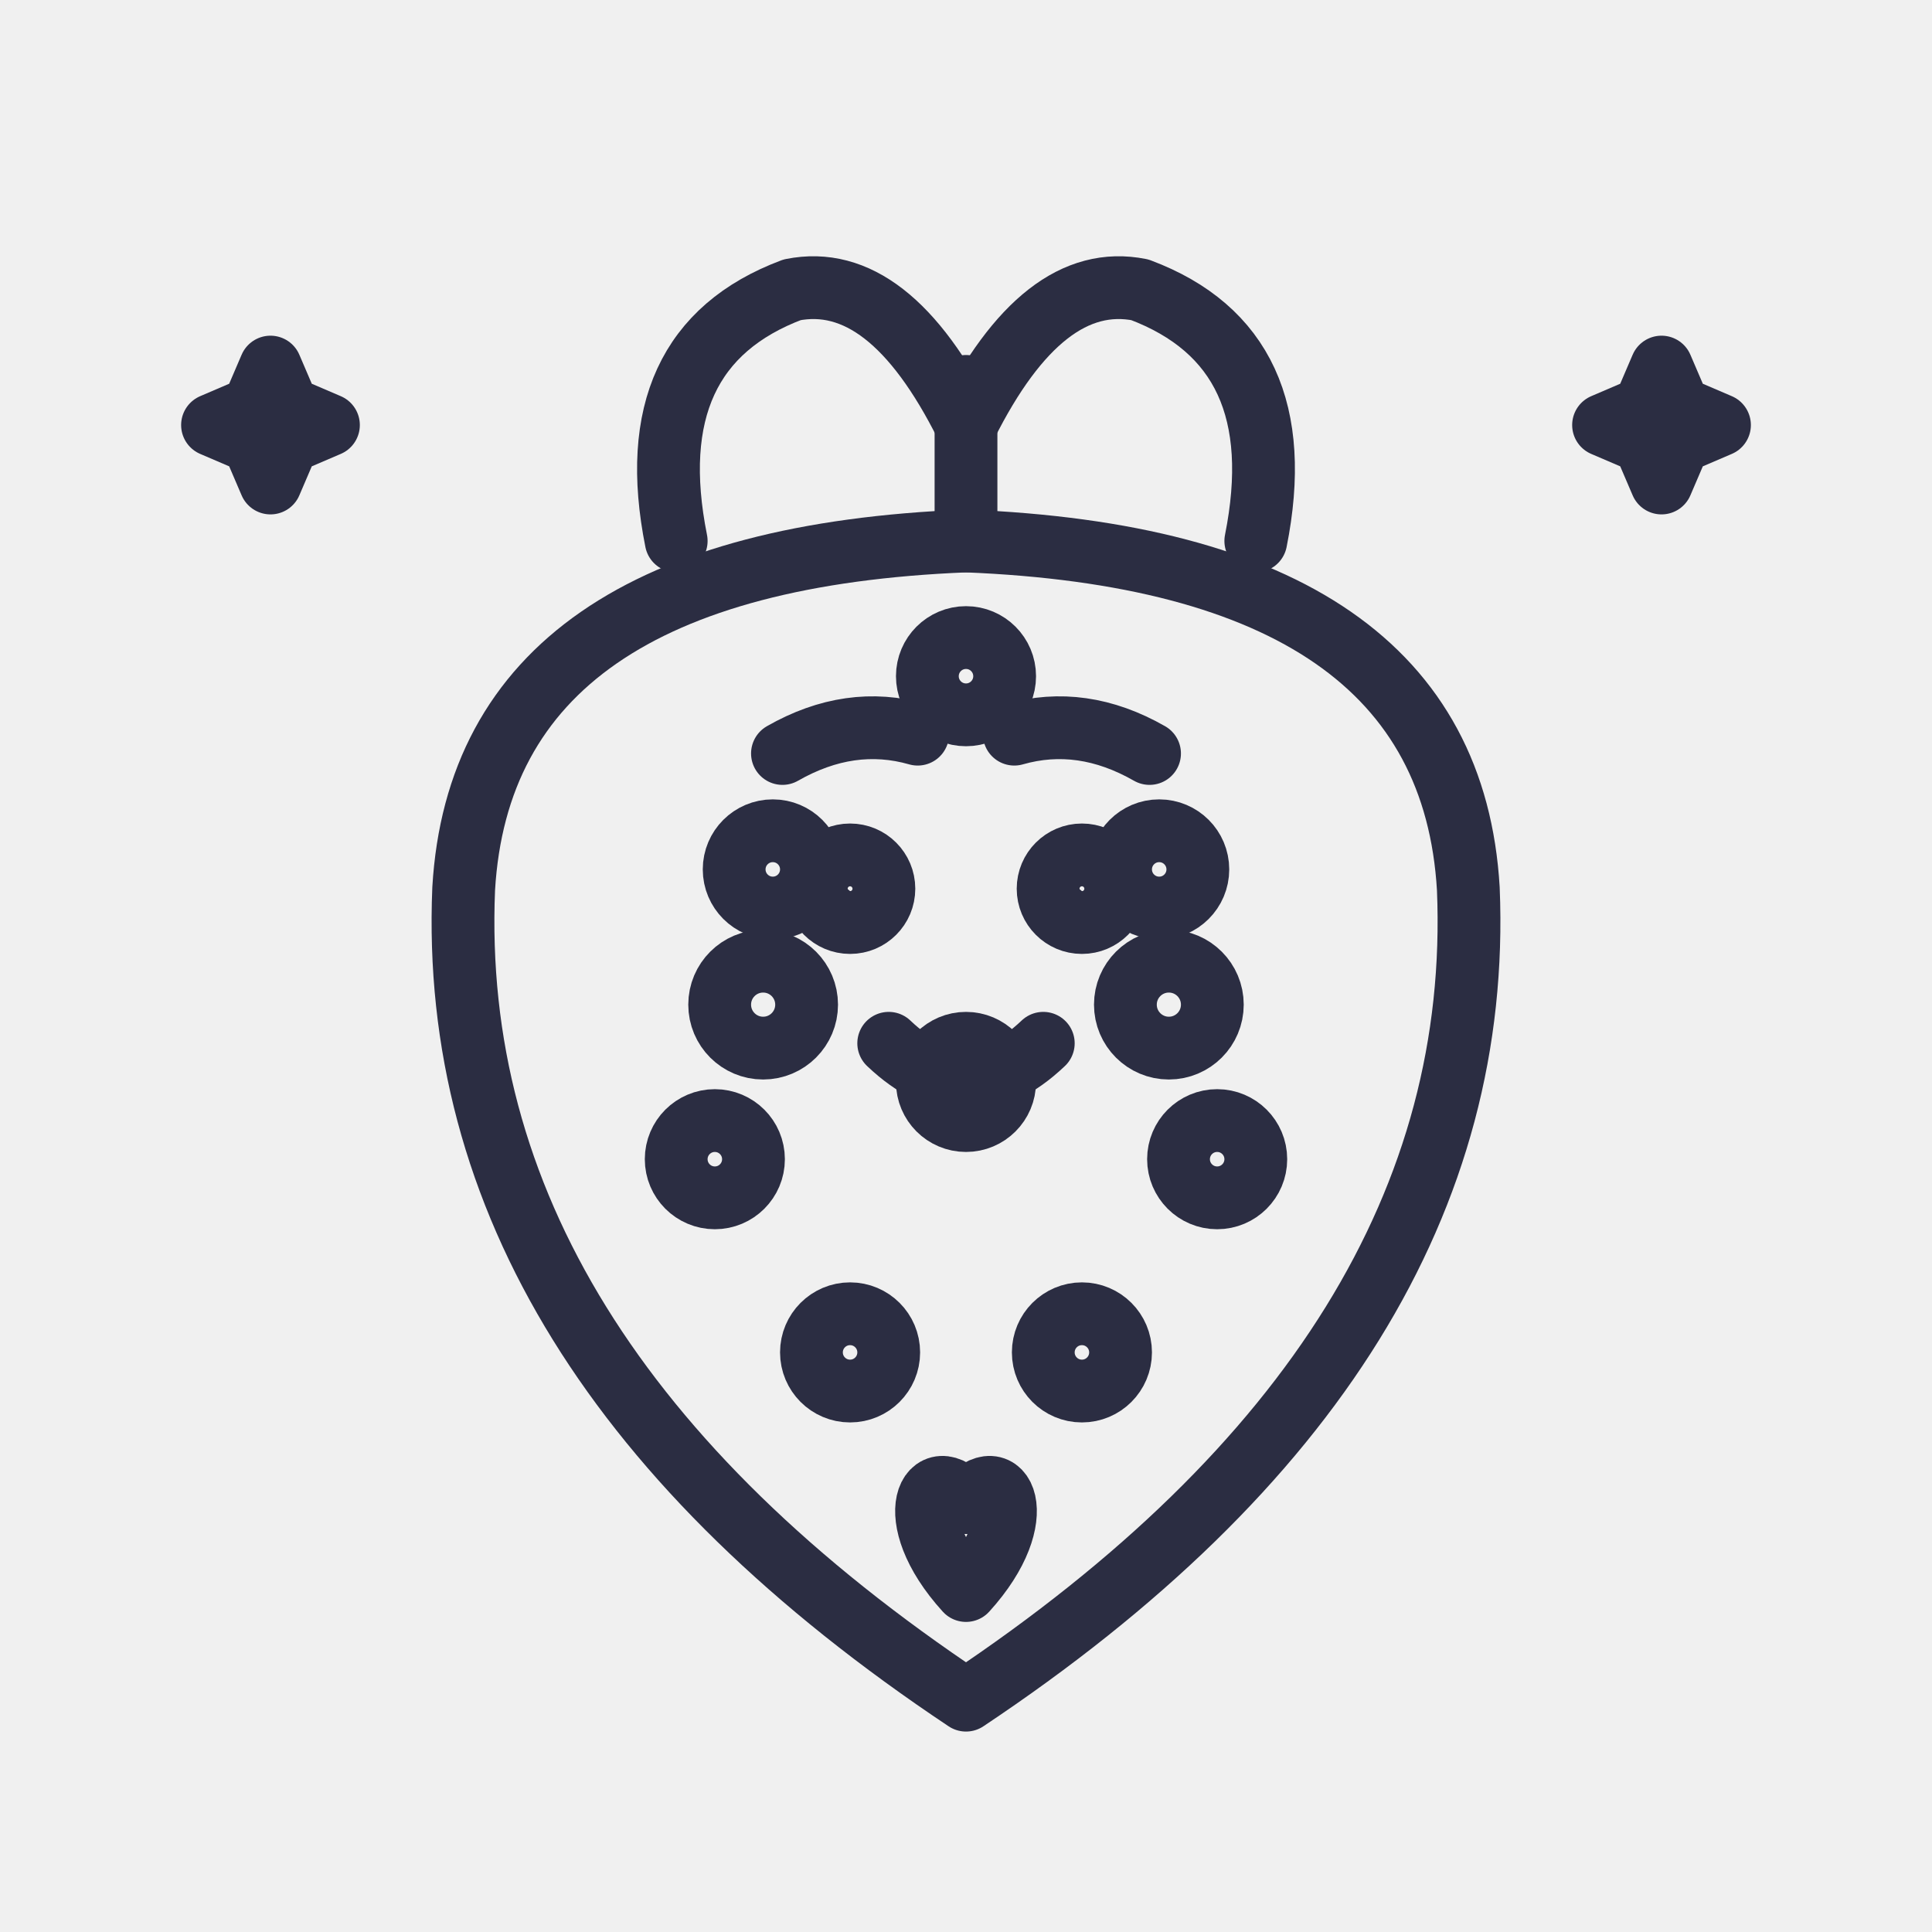
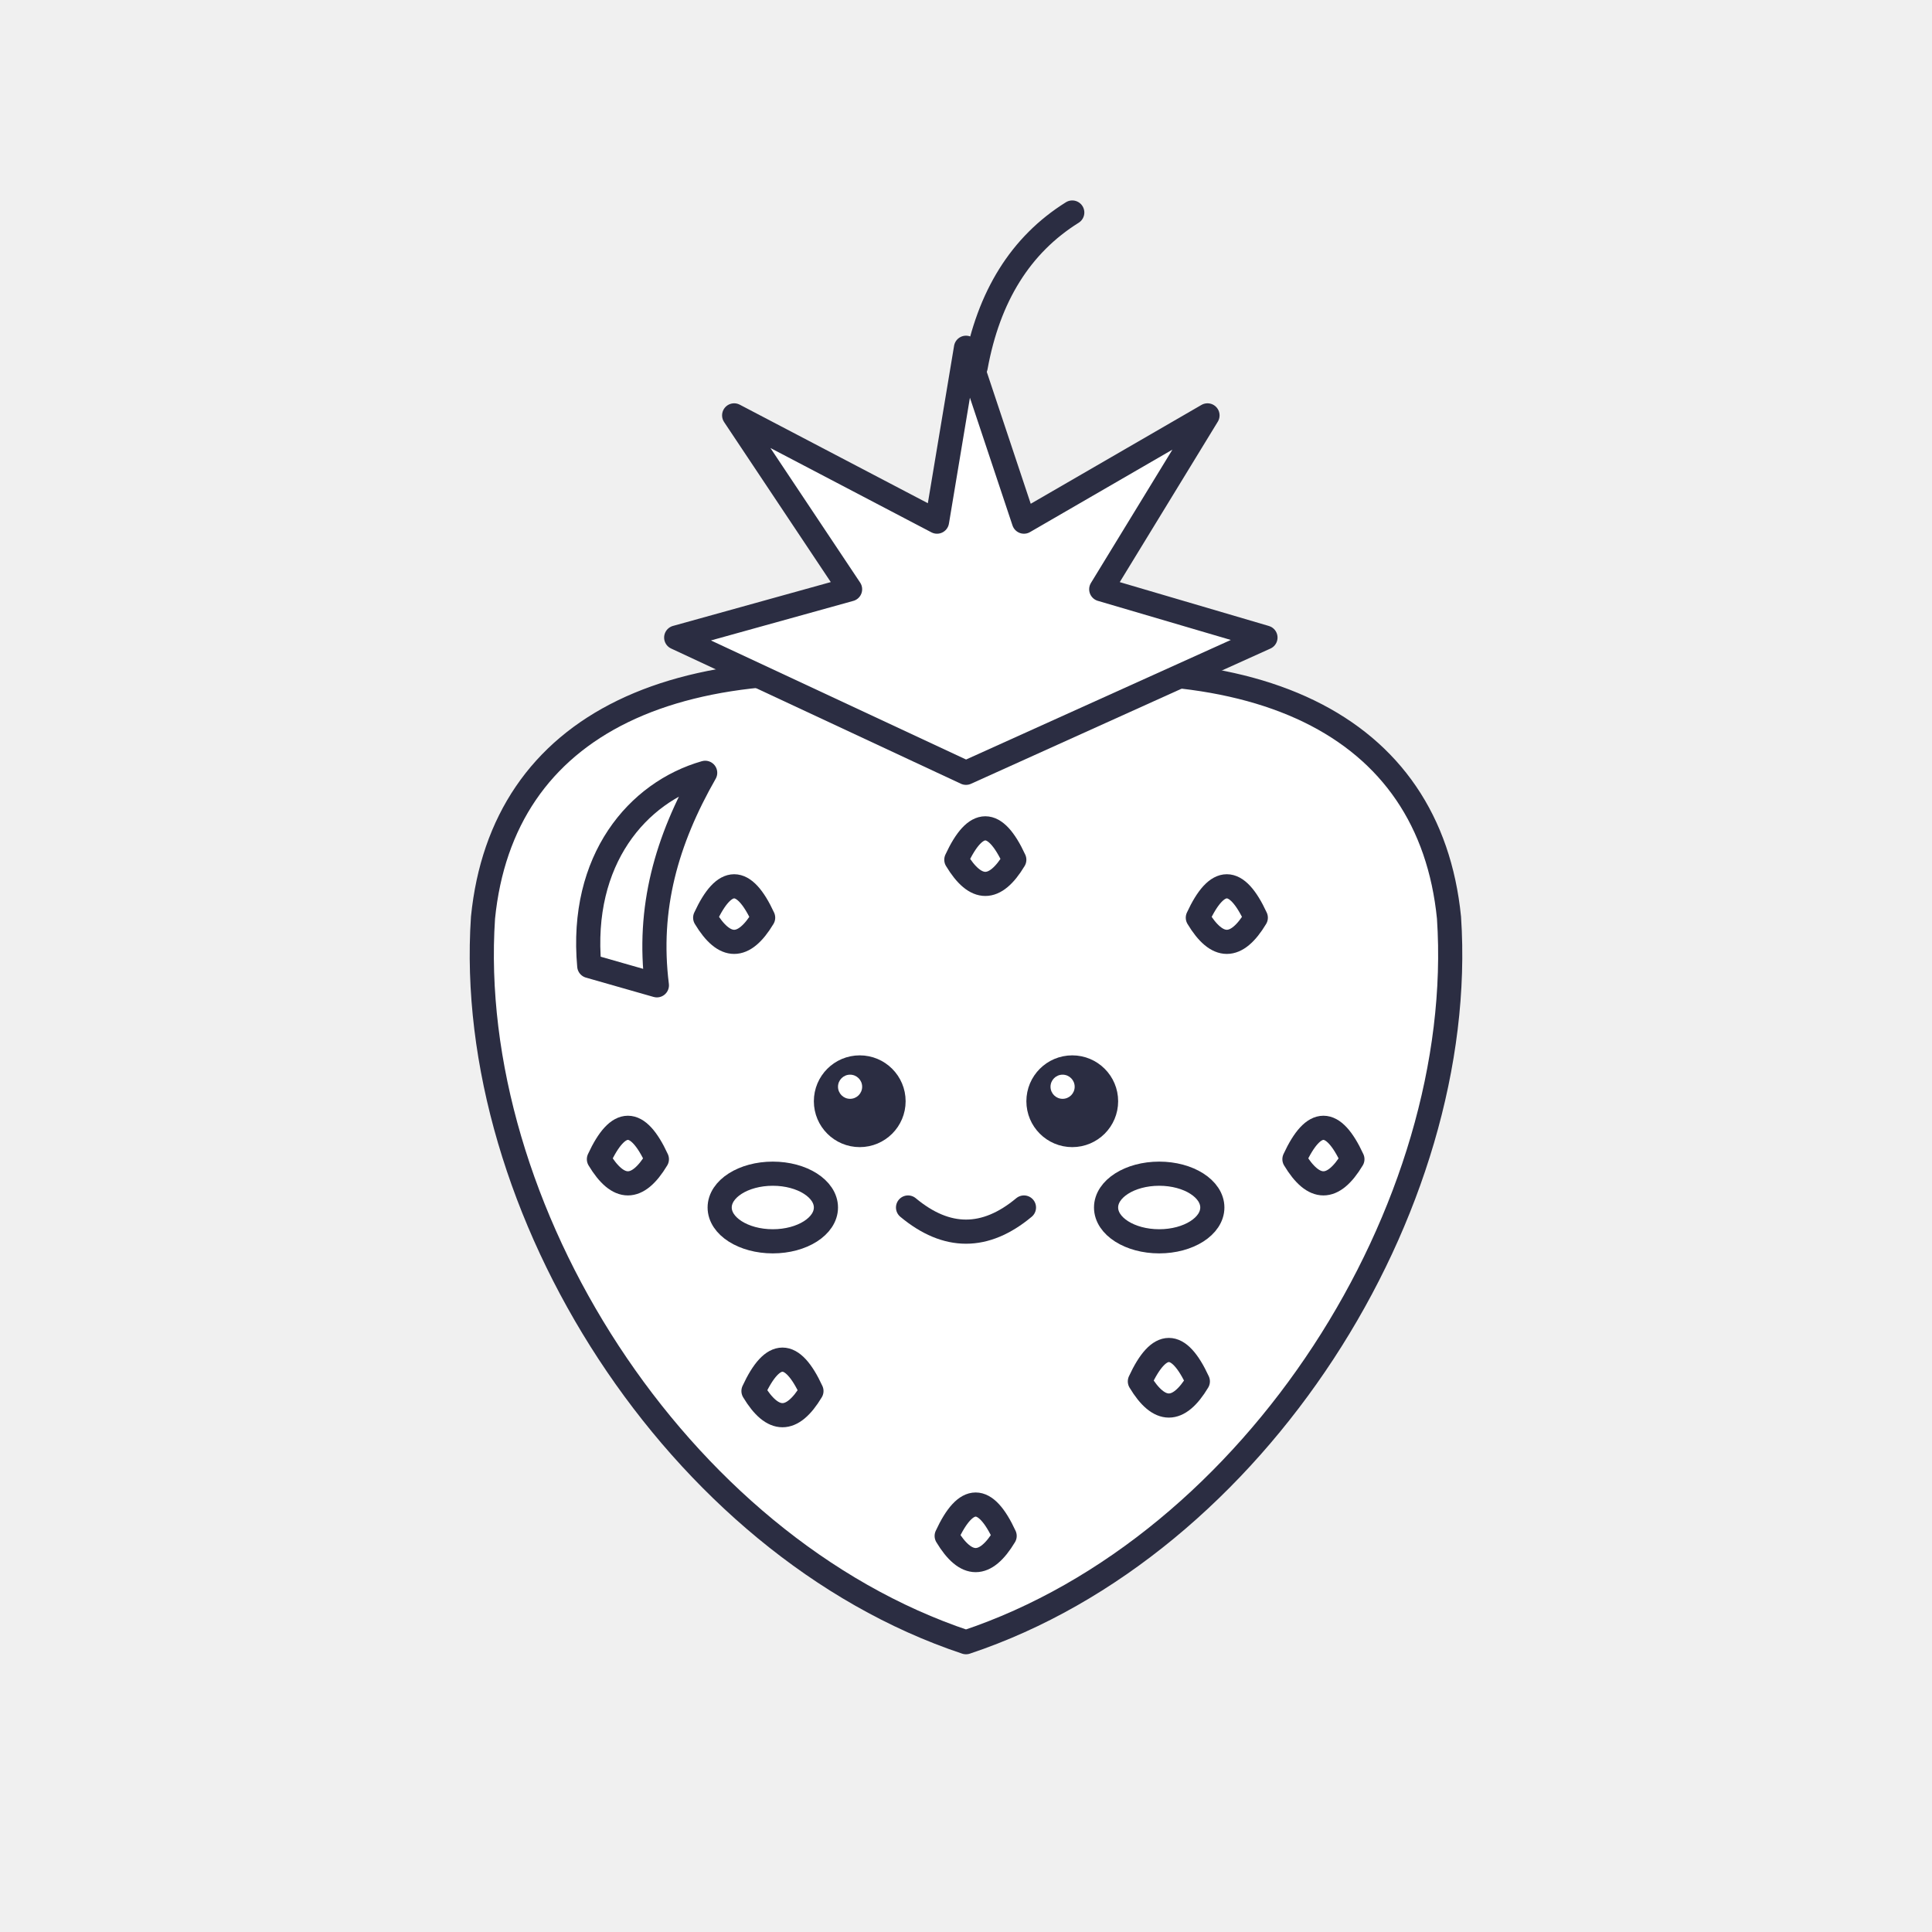
- <svg xmlns="http://www.w3.org/2000/svg" viewBox="0 0 200 200">
-   <g fill="none" stroke="#2b2d42" stroke-width="6.5" stroke-linecap="round" stroke-linejoin="round">
-     <path d="M100 176 Q46 140 48 92 Q50 58 100 56 Q150 58 152 92 Q154 140 100 176 Z" />
-     <path d="M70 56 Q66 36 82 30 Q92 28 100 44 Q108 28 118 30 Q134 36 130 56" />
-     <path d="M100 56 L100 40" />
-     <circle cx="80" cy="90" r="4" />
-     <circle cx="120" cy="90" r="4" />
-     <circle cx="100" cy="112" r="4" />
-     <circle cx="74" cy="120" r="4" />
-     <circle cx="126" cy="120" r="4" />
-     <circle cx="88" cy="140" r="4" />
-     <circle cx="112" cy="140" r="4" />
-     <circle cx="100" cy="70" r="4" />
-     <path d="M81 78 Q88 74 95 76" />
-     <path d="M105 76 Q112 74 119 78" />
-     <circle cx="88" cy="92" r="3.5" />
-     <circle cx="112" cy="92" r="3.5" />
-     <circle cx="89.225" cy="90.6" r="1.19" />
-     <circle cx="113.225" cy="90.6" r="1.19" />
-     <path d="M92 108 Q100 115.6 108 108" />
-     <circle cx="79" cy="104" r="4.5" />
-     <circle cx="121" cy="104" r="4.5" />
-     <polygon points="28,38 29.8,42.2 34,44 29.8,45.8 28,50 26.2,45.8 22,44 26.2,42.2" />
-     <polygon points="172,38 173.8,42.2 178,44 173.8,45.8 172,50 170.2,45.8 166,44 170.2,42.2" />
-     <path d="M100 164.65 C93 156.95 96.36 151 100 155.55 C103.64 151 107 156.95 100 164.65 Z" />
+ <svg xmlns="http://www.w3.org/2000/svg" viewBox="0 0 400 400" fill="#fff" stroke="#2b2d42" stroke-width="5" stroke-linecap="round" stroke-linejoin="round">
+   <g data-step="1" data-name="fresa">
+     <path d="M200 340 C140 320 96 250 100 190 C104 150 140 132 200 142 C260 132 296 150 300 190 C304 250 260 320 200 340 Z" />
+   </g>
+   <g data-step="3" data-name="semillas">
+     <path d="M146 190 q6 -13 12 0 q-6 10 -12 0 Z M198 178 q6 -13 12 0 q-6 10 -12 0 Z M248 190 q6 -13 12 0 q-6 10 -12 0 Z M124 240 q6 -13 12 0 q-6 10 -12 0 Z M268 240 q6 -13 12 0 q-6 10 -12 0 Z M156 288 q6 -13 12 0 q-6 10 -12 0 Z M236 286 q6 -13 12 0 q-6 10 -12 0 Z M196 318 q6 -13 12 0 q-6 10 -12 0 Z" />
+   </g>
+   <g data-step="4" data-name="carita">
+     <circle cx="178" cy="228" r="7" fill="#2b2d42" />
+     <circle cx="222" cy="228" r="7" fill="#2b2d42" />
+     <circle cx="176" cy="225" r="2.5" stroke="none" />
+     <circle cx="220" cy="225" r="2.5" stroke="none" />
+     <path d="M188 250 Q200 260 212 250" fill="none" />
+     <ellipse cx="160" cy="250" rx="11" ry="7" />
+     <ellipse cx="240" cy="250" rx="11" ry="7" />
+     <path d="M122 200 C120 178 132 164 146 160 C138 174 134 188 136 204 Z" />
+   </g>
+   <g data-step="2" data-name="hojas">
+     <path d="M200 160 L140 132 L176 122 L152 86 L194 108 L200 72 L212 108 L250 86 L228 122 L262 132 Z" />
+     <path d="M202 76 Q206 54 222 44" fill="none" />
  </g>
</svg>
